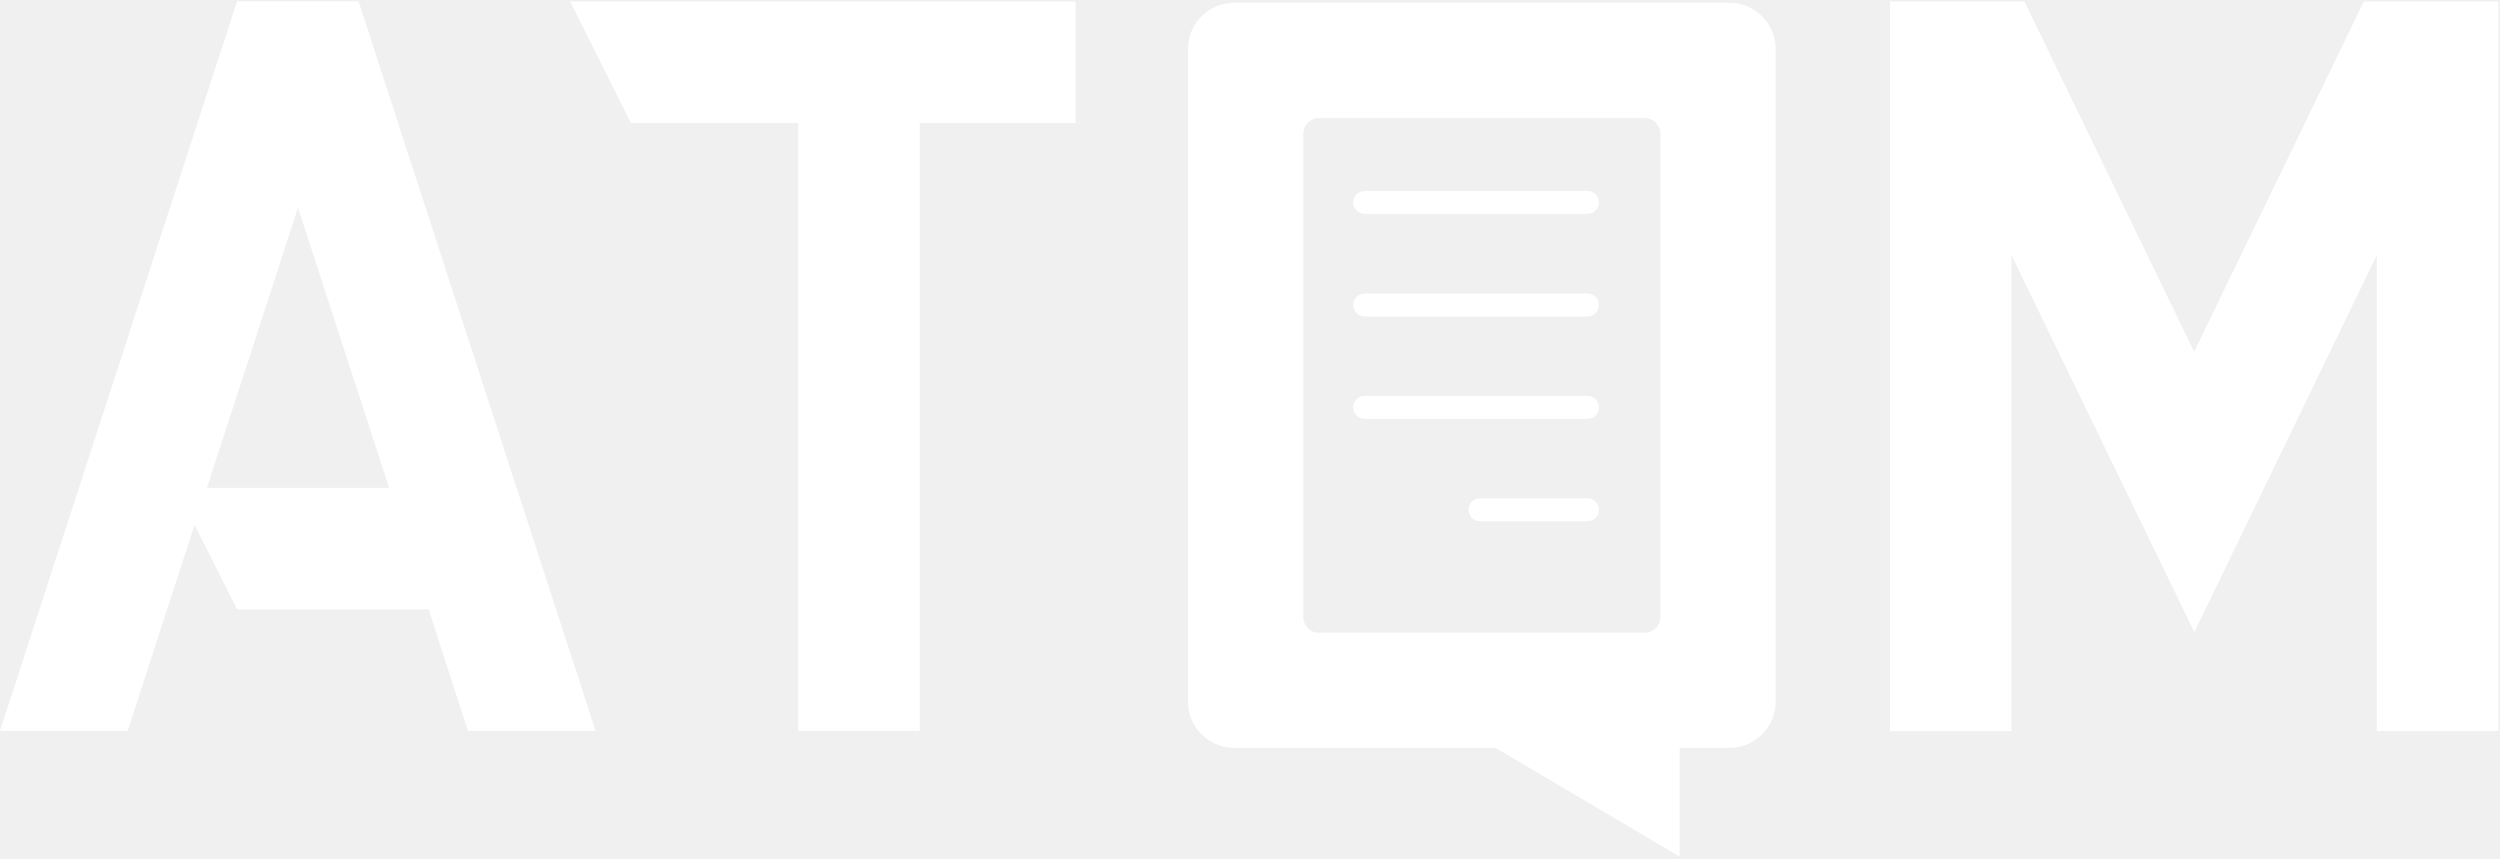
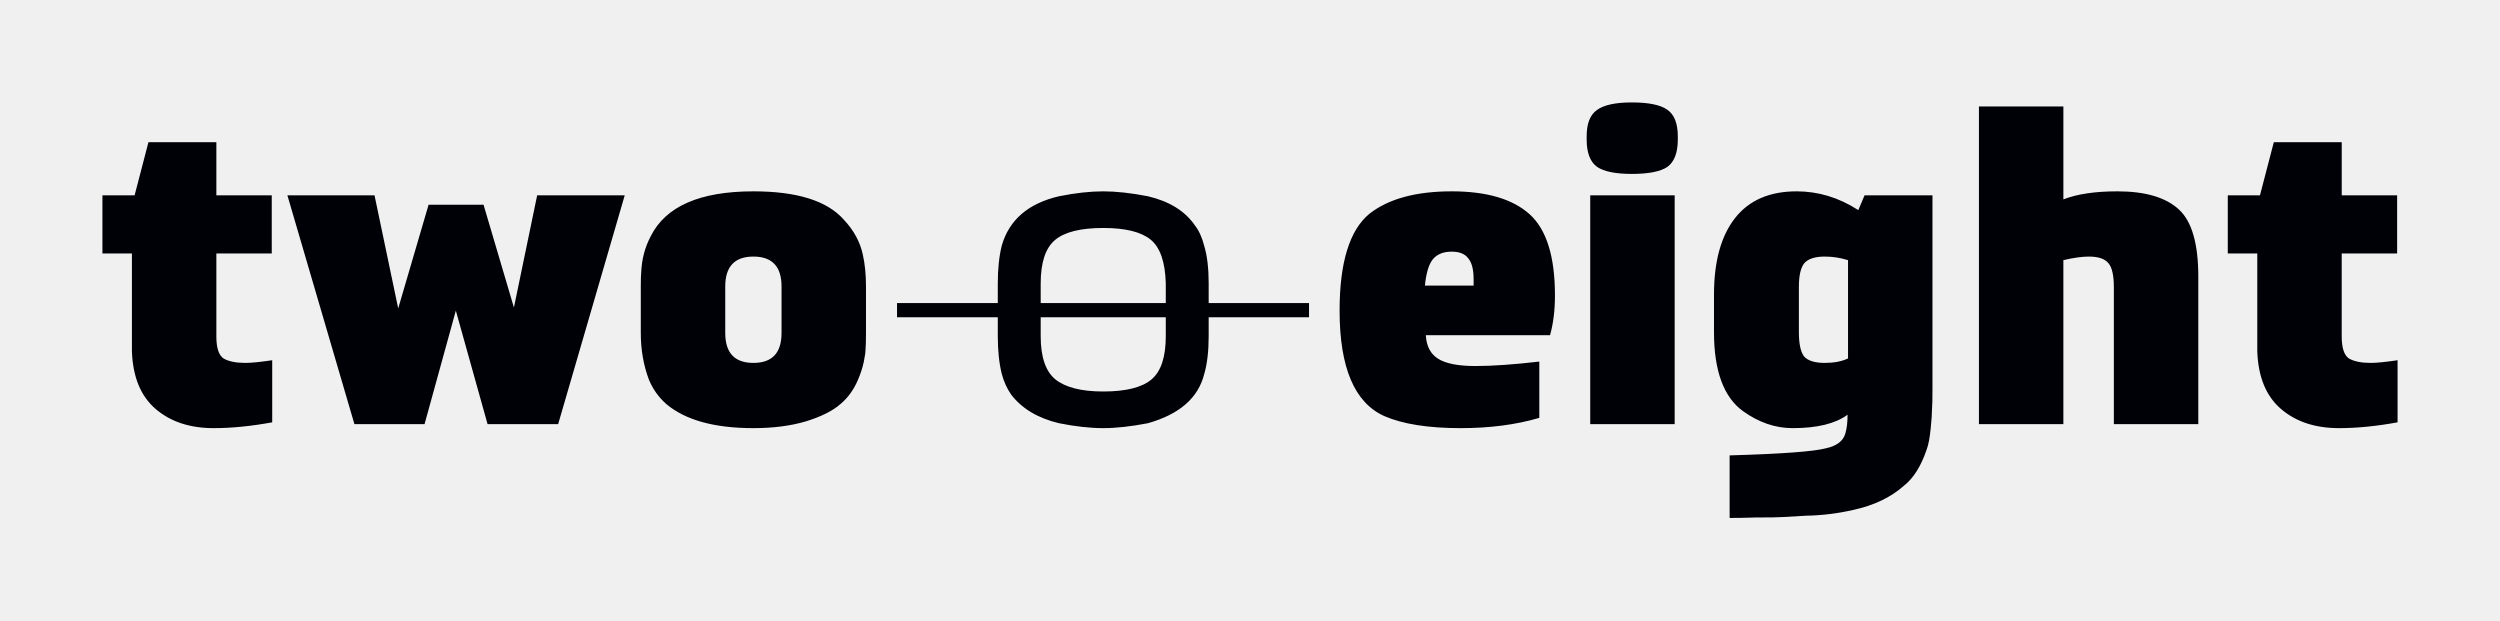
- <svg xmlns="http://www.w3.org/2000/svg" width="1177" height="404">
-   <g fill="#FFF" fill-rule="nonzero">
-     <path d="M201.8 286.9h-90.2l-20-39.8-31.5 97H0L111.6.6h57.2l111.6 343.5h-60.1l-18.5-57.2zm-18.6-57.2L140.3 97.8 97.4 229.7h85.8zM433 57.9v286.2h-57.2V57.9H297L268.4.7h238v57.2H433zm514 62.2v224.1h-57.2V.7h63.3l79.9 164.9L1112.9.7h63.3v343.5H1119V120.1l-85.9 177.5L947 120.1zm-199.6-19.4H642.5c-3 0-5.4-2.4-5.4-5.4 0-3 2.4-5.4 5.4-5.4h104.9c3 0 5.4 2.4 5.4 5.4 0 3-2.4 5.4-5.4 5.4zm0 48.3H642.5c-3 0-5.4-2.4-5.4-5.4 0-3 2.4-5.4 5.4-5.4h104.9c3 0 5.4 2.4 5.4 5.4 0 2.9-2.4 5.4-5.4 5.4zm0 48.2H642.5c-3 0-5.4-2.4-5.4-5.4 0-3 2.4-5.4 5.4-5.4h104.9c3 0 5.4 2.4 5.4 5.4 0 3-2.4 5.4-5.4 5.4zm0 48.2h-50.6c-3 0-5.4-2.4-5.4-5.4 0-3 2.4-5.4 5.4-5.4h50.6c3 0 5.4 2.4 5.4 5.4 0 3-2.4 5.4-5.4 5.4z" />
-     <path d="M814.3 1.3H581c-11.9 0-21.7 9.8-21.7 21.7v307.4c0 11.9 9.8 21.7 21.7 21.7h123.1l86.7 51.2v-51.2h23.5c11.9 0 21.7-9.8 21.7-21.7V23c0-11.9-9.8-21.7-21.7-21.7zM613.6 290.5V62.9c0-4 3.3-7.3 7.3-7.3h153.5c4 0 7.3 3.3 7.3 7.3v227.7c0 4-3.3 7.3-7.3 7.3H620.9c-4 0-7.3-3.3-7.3-7.4z" />
+ <svg xmlns="http://www.w3.org/2000/svg" width="1220.363" height="302.83" version="1.1" id="svg8">
+   <defs id="defs12" />
+   <g fill="#ffffff" fill-rule="nonzero" id="g6" transform="translate(21.24538,-50.58486)">
+     <g id="g851" transform="matrix(1.135922,0,0,1.135922,-19.00655,-27.45631)" style="stroke-width:0.88">
+       <g aria-label="two o eight" id="text841" style="font-size:192px;line-height:1.25;font-family:sans-serif;fill:#000000;fill-opacity:1;stroke:none;stroke-width:0.88;stroke-miterlimit:4;stroke-dasharray:none;stroke-opacity:1" />
+       <g aria-label="-" transform="scale(2.969326,0.3367768)" id="text845" style="font-size:50.345px;line-height:1.25;font-family:sans-serif;fill:#000007;fill-opacity:1;stroke-width:0.88">
+         <path id="path882" style="font-size:226.552px;fill:#000007;fill-opacity:1;stroke-width:0.88" d="m 129.159,590.733 h 59.625 v 18.142 h -59.625 z m 217.165,72.923 v 79.245 q -4.591,7.411 -8.471,7.411 -5.173,0 -8.406,-24.515 -3.233,-24.515 -3.427,-73.544 v -124.854 h -4.268 v -74.114 h 4.656 l 2.005,-67.843 h 9.829 v 67.843 h 8.018 v 74.114 H 338.241 V 633.44 q 0,21.664 1.035,27.935 1.099,5.701 3.168,5.701 1.293,0 3.88,-3.421 z M 305.782,448.154 q 6.078,0 8.923,23.375 2.78,22.804 2.78,85.517 V 745.182 H 305.264 V 570.728 q 0,-22.804 -0.776,-30.786 -0.776,-8.552 -2.845,-8.552 -1.487,0 -3.686,4.561 V 745.182 H 285.737 V 339.833 h 12.221 v 118.583 q 2.974,-10.262 7.824,-10.262 z m -56.126,416.751 v -79.815 q 11.316,-2.851 13.967,-9.122 2.328,-4.561 2.78,-18.814 0.323,-9.692 0.323,-23.945 -2.651,17.103 -7.953,17.103 -3.75,0 -7.177,-21.664 -4.203,-26.795 -4.203,-100.91 v -47.889 q 0,-63.282 3.039,-97.489 3.039,-34.207 8.923,-34.207 4.72,0 8.923,23.945 l 0.905,-18.814 h 9.829 v 246.858 q 0,19.954 -0.065,25.655 0,7.982 -0.194,25.085 -0.194,17.673 -0.582,26.795 -1.229,31.926 -3.298,46.179 -2.845,22.234 -7.307,30.786 -3.362,6.841 -6.854,7.411 l -3.362,1.71 q -0.841,0.57 -4.009,0.57 -1.875,0.57 -3.686,0.57 z m 17.135,-203.529 v -125.424 q -1.681,-4.561 -3.362,-4.561 -2.134,0 -2.974,8.552 -0.776,8.552 -0.776,30.216 v 57.581 q 0,22.804 0.776,31.356 0.841,7.982 2.974,7.982 2.005,0 3.362,-5.701 z m -25.088,83.806 H 229.482 V 453.285 h 12.221 z m 0.453,-367.151 v 3.991 q 0,25.085 -1.487,34.777 -1.487,9.122 -5.173,9.122 -3.556,0 -5.044,-9.122 -1.487,-9.692 -1.487,-34.777 v -3.991 q 0,-24.515 1.487,-33.637 1.487,-9.692 5.044,-9.692 3.621,0 5.108,9.122 1.552,9.122 1.552,34.207 z m -18.493,253.699 h -17.976 q 0.129,21.094 1.811,30.216 1.681,9.122 5.367,9.122 3.686,0 9.247,-5.701 v 71.834 q -5.044,13.113 -11.38,13.113 -7.048,0 -11.057,-15.393 -6.466,-25.655 -6.466,-134.546 0,-92.358 4.332,-123.714 4.138,-28.506 11.898,-28.506 7.565,0 11.251,29.076 3.686,29.076 3.686,103.76 0,28.506 -0.711,50.74 z M 205.557,568.448 h 7.048 v -7.982 q 0,-18.814 -0.776,-26.795 -0.711,-8.552 -2.392,-8.552 -1.875,0 -2.78,10.262 -0.841,9.692 -1.099,33.066 z m -31.296,-2.851 v 67.273 q 0,29.076 -0.647,48.459 -1.293,45.609 -8.147,62.712 -3.686,6.271 -6.466,6.271 -2.845,0 -6.401,-6.271 -4.591,-9.692 -6.919,-36.487 -0.905,-11.402 -1.358,-26.225 -0.582,-20.524 -0.582,-48.459 v -67.273 q 0,-27.935 0.582,-48.459 1.617,-49.029 8.277,-62.712 3.556,-6.271 6.401,-6.271 2.78,0 6.466,6.271 4.656,9.692 6.789,37.057 0.905,10.262 1.358,26.225 0.647,18.814 0.647,47.889 z m -6.207,67.273 v -67.273 q -0.129,-41.048 -2.198,-55.871 -2.069,-14.823 -6.854,-14.823 -4.914,0 -6.983,15.393 -2.069,15.393 -2.069,55.301 v 67.273 q 0,39.908 2.134,55.301 2.198,15.393 6.919,15.393 4.914,0 6.983,-15.393 2.069,-15.393 2.069,-55.301 z m -43.388,-63.282 v 59.291 q 0,14.823 -0.065,20.524 0,5.701 -0.259,16.533 -0.259,10.832 -0.841,22.804 -0.905,18.814 -2.522,30.786 -1.681,13.113 -5.044,22.234 -3.298,8.552 -7.565,8.552 -8.471,0 -12.609,-30.786 -1.681,-13.113 -2.522,-31.356 -1.164,-27.365 -1.164,-59.291 v -59.291 q 0,-13.683 0.065,-18.814 0.129,-24.515 1.358,-45.039 3.233,-57.581 14.872,-57.581 9.441,0 13.062,35.917 2.198,20.524 2.78,45.039 0.453,17.673 0.453,40.478 z m -12.221,59.291 v -59.291 q 0,-38.197 -4.074,-38.197 -4.074,0 -4.074,38.197 v 59.291 q 0,38.197 4.074,38.197 4.074,0 4.074,-38.197 z M 80.115,745.182 H 69.898 L 65.307,600.374 60.781,745.182 h -10.152 L 40.93,453.285 H 53.539 L 56.966,597.523 61.363,465.258 h 7.953 l 4.397,131.125 3.362,-143.098 h 12.674 z m -41.383,-81.526 v 79.245 q -4.591,7.411 -8.471,7.411 -5.173,0 -8.406,-24.515 -3.233,-24.515 -3.427,-73.544 v -124.854 h -4.268 v -74.114 h 4.656 l 2.004,-67.843 h 9.828 v 67.843 h 8.018 v 74.114 H 30.649 V 633.44 q 0,21.664 1.035,27.935 1.099,5.701 3.168,5.701 1.293,0 3.88,-3.421 z" />
+       </g>
+       <text xml:space="preserve" style="font-size:192px;line-height:1.25;font-family:sans-serif;fill:#000000;fill-opacity:1;stroke:none;stroke-width:0.88;stroke-miterlimit:4;stroke-dasharray:none;stroke-opacity:1" x="123.628" y="1188.884" id="text841-0">
+         <tspan id="tspan839-7" x="123.628" y="1188.884" style="font-style:normal;font-variant:normal;font-weight:900;font-stretch:normal;font-size:192px;font-family:'Metronic Pro';-inkscape-font-specification:'Metronic Pro Heavy';fill:#000000;fill-opacity:1;stroke:none;stroke-width:0.88;stroke-miterlimit:4;stroke-dasharray:none;stroke-opacity:1">two <tspan style="font-style:normal;font-variant:normal;font-weight:normal;font-stretch:normal;font-family:'Metronic Pro';-inkscape-font-specification:'Metronic Pro';fill:#000000;fill-opacity:1;stroke:none;stroke-width:0.88;stroke-miterlimit:4;stroke-dasharray:none;stroke-opacity:1" id="tspan853-0">o</tspan> eight</tspan>
+       </text>
+       <text xml:space="preserve" style="font-size:50.345px;line-height:1.25;font-family:sans-serif;fill:#000007;fill-opacity:1;stroke-width:0.88" x="146.736" y="3446.865" id="text845-7" transform="scale(2.969326,0.3367768)">
+         <tspan id="tspan843-9" x="146.736" y="3446.865" style="font-size:226.552px;fill:#000007;fill-opacity:1;stroke-width:0.88">-</tspan>
+       </text>
+     </g>
  </g>
</svg>
